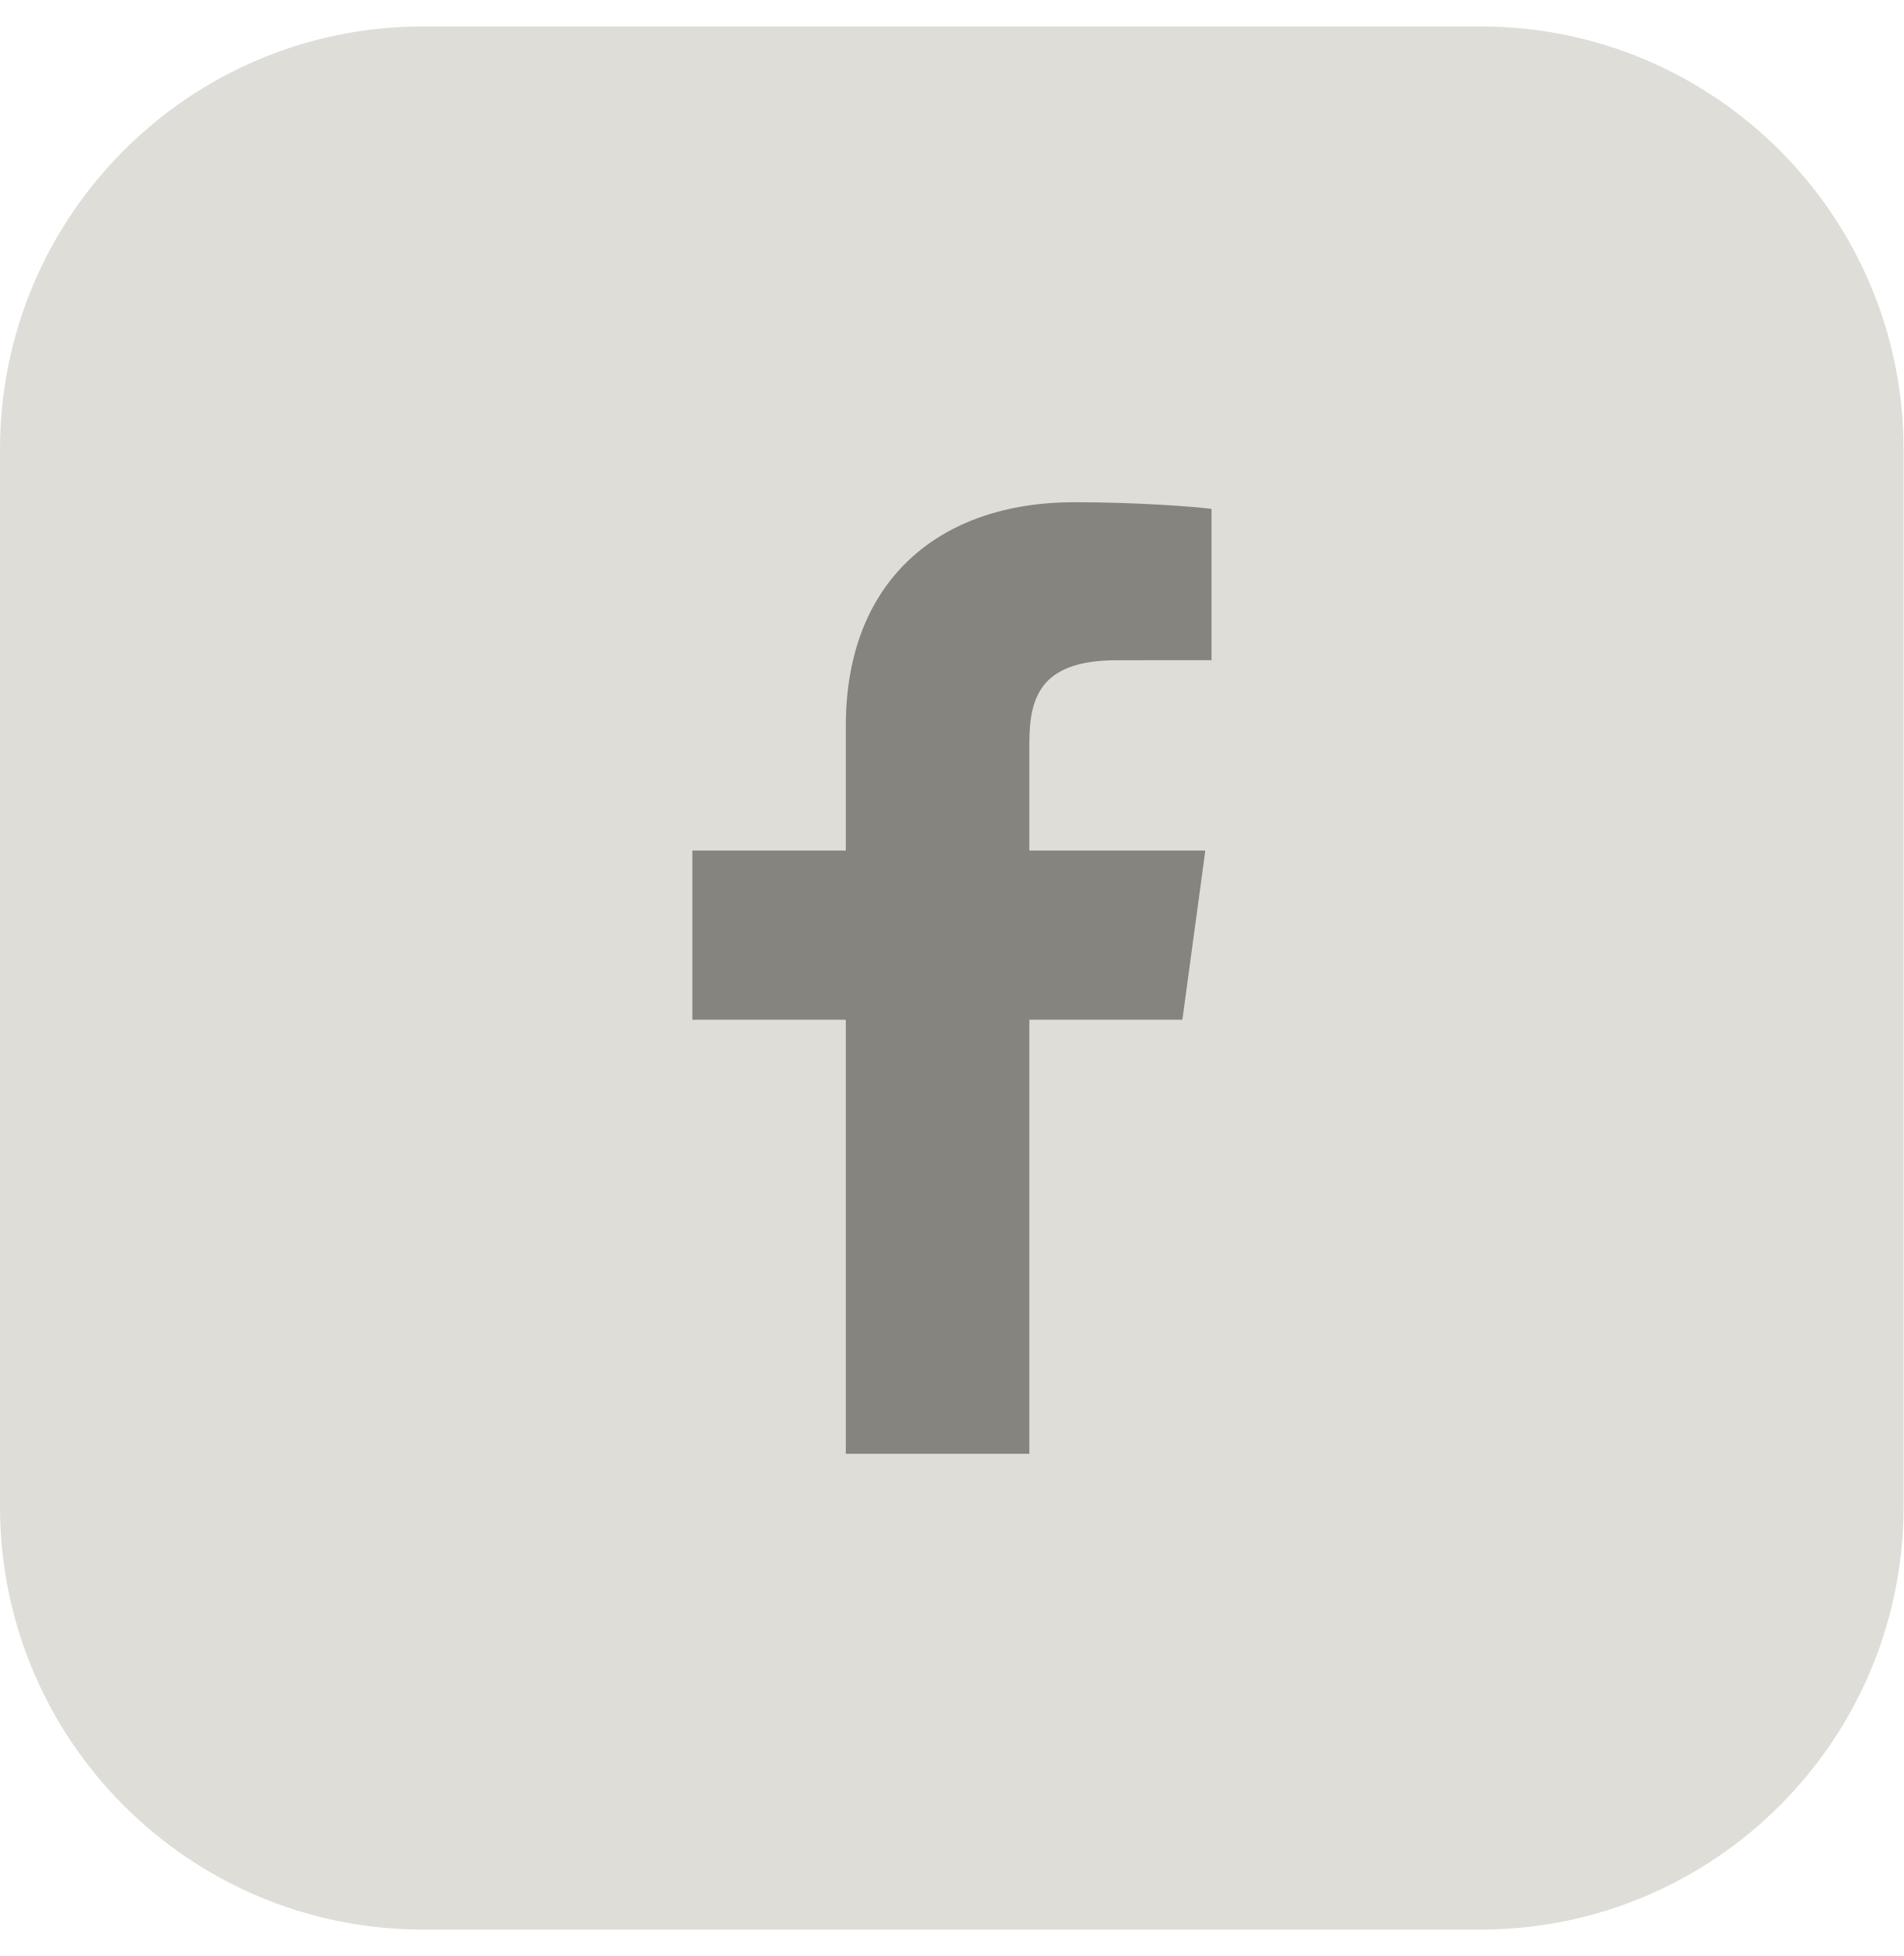
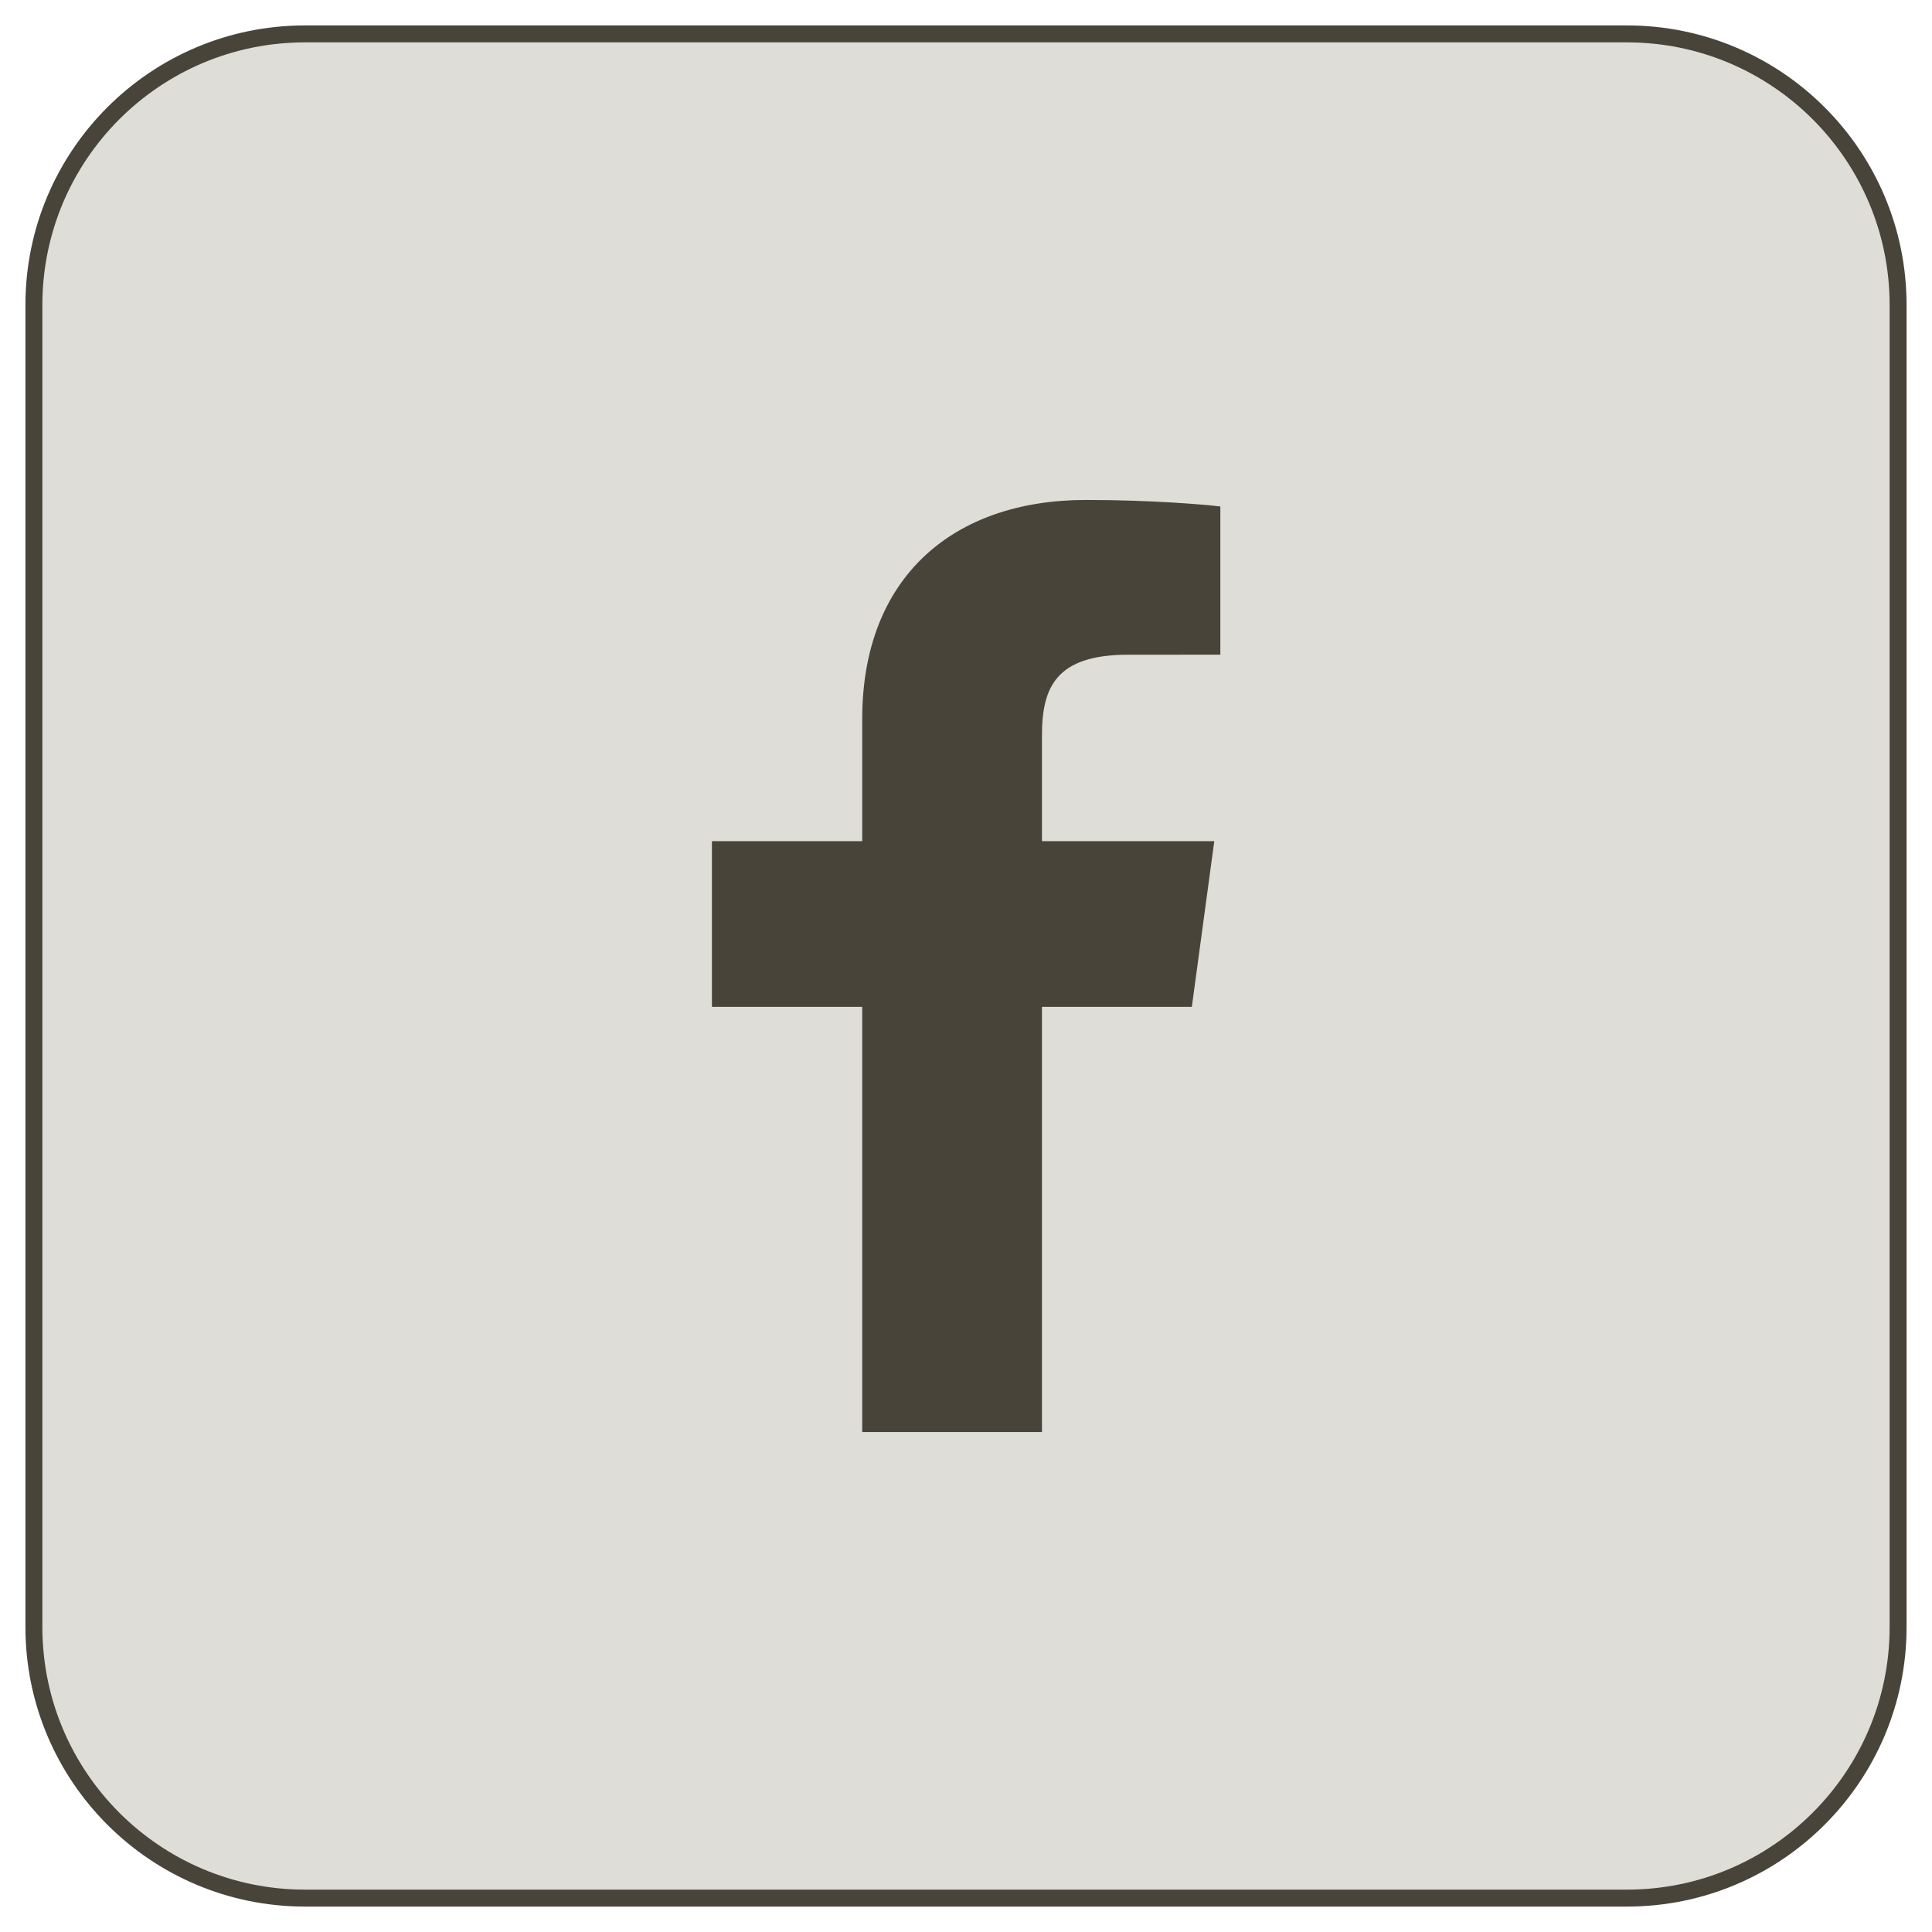
- <svg xmlns="http://www.w3.org/2000/svg" width="36" height="37" viewBox="0 0 36 37" fill="none">
-   <rect y="0.5" width="36" height="36" rx="8" fill="#DFDDD7" />
-   <path d="M19.467 27.5V19.289H22.361L22.795 16.09H19.467V14.046C19.467 13.12 19.737 12.489 21.132 12.489L22.912 12.488V9.626C22.604 9.587 21.548 9.5 20.319 9.5C17.753 9.5 15.996 10.991 15.996 13.73V16.09H13.094V19.289H15.996V27.5H19.467V27.5Z" fill="#86847E" />
+ <svg xmlns="http://www.w3.org/2000/svg" width="57" height="57" viewBox="0 0 57 57" fill="none">
+   <rect x="1" y="1" width="55" height="55" rx="8" fill="#DFDDD7" stroke="#49443A" stroke-width="0.5" />
+   <path d="M30.741 42.25V29.706H35.163L35.825 24.817H30.741V21.696C30.741 20.281 31.153 19.316 33.285 19.316L36.004 19.315V14.943C35.534 14.883 33.92 14.75 32.042 14.75C28.122 14.75 25.438 17.028 25.438 21.212V24.817H21.004V29.706H25.438V42.25H30.741V42.25Z" fill="#49443A" />
</svg>
